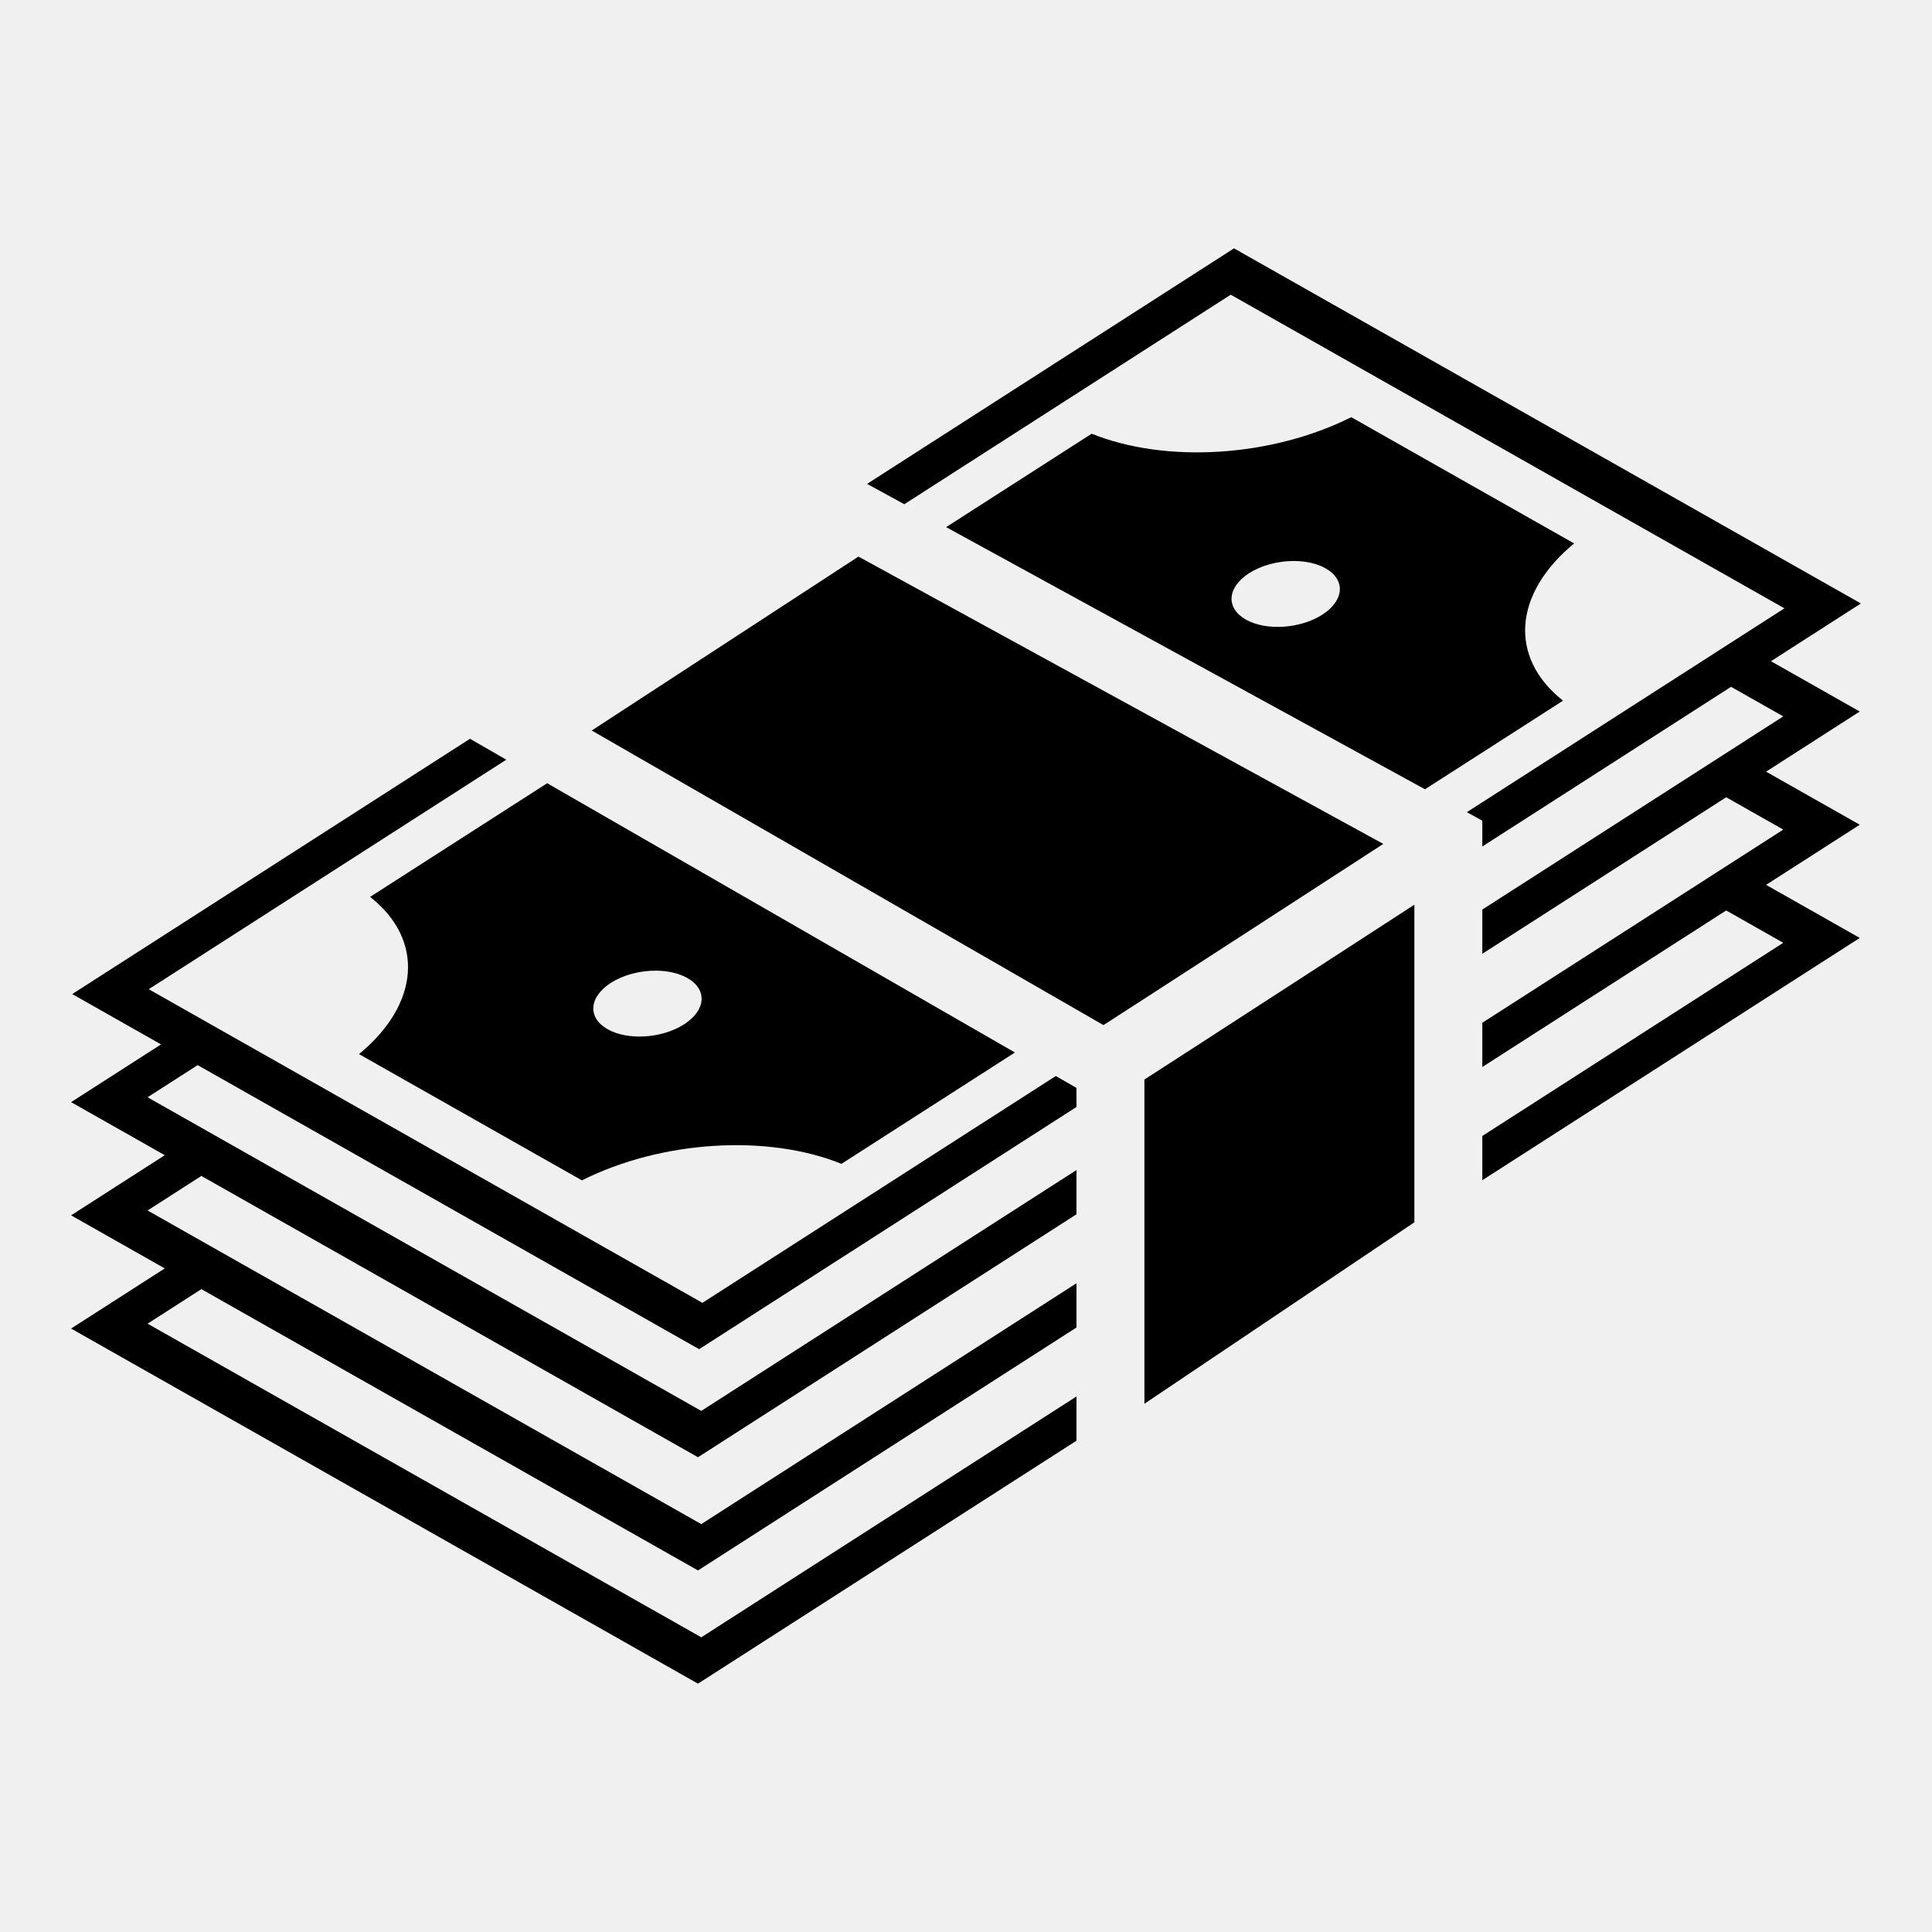
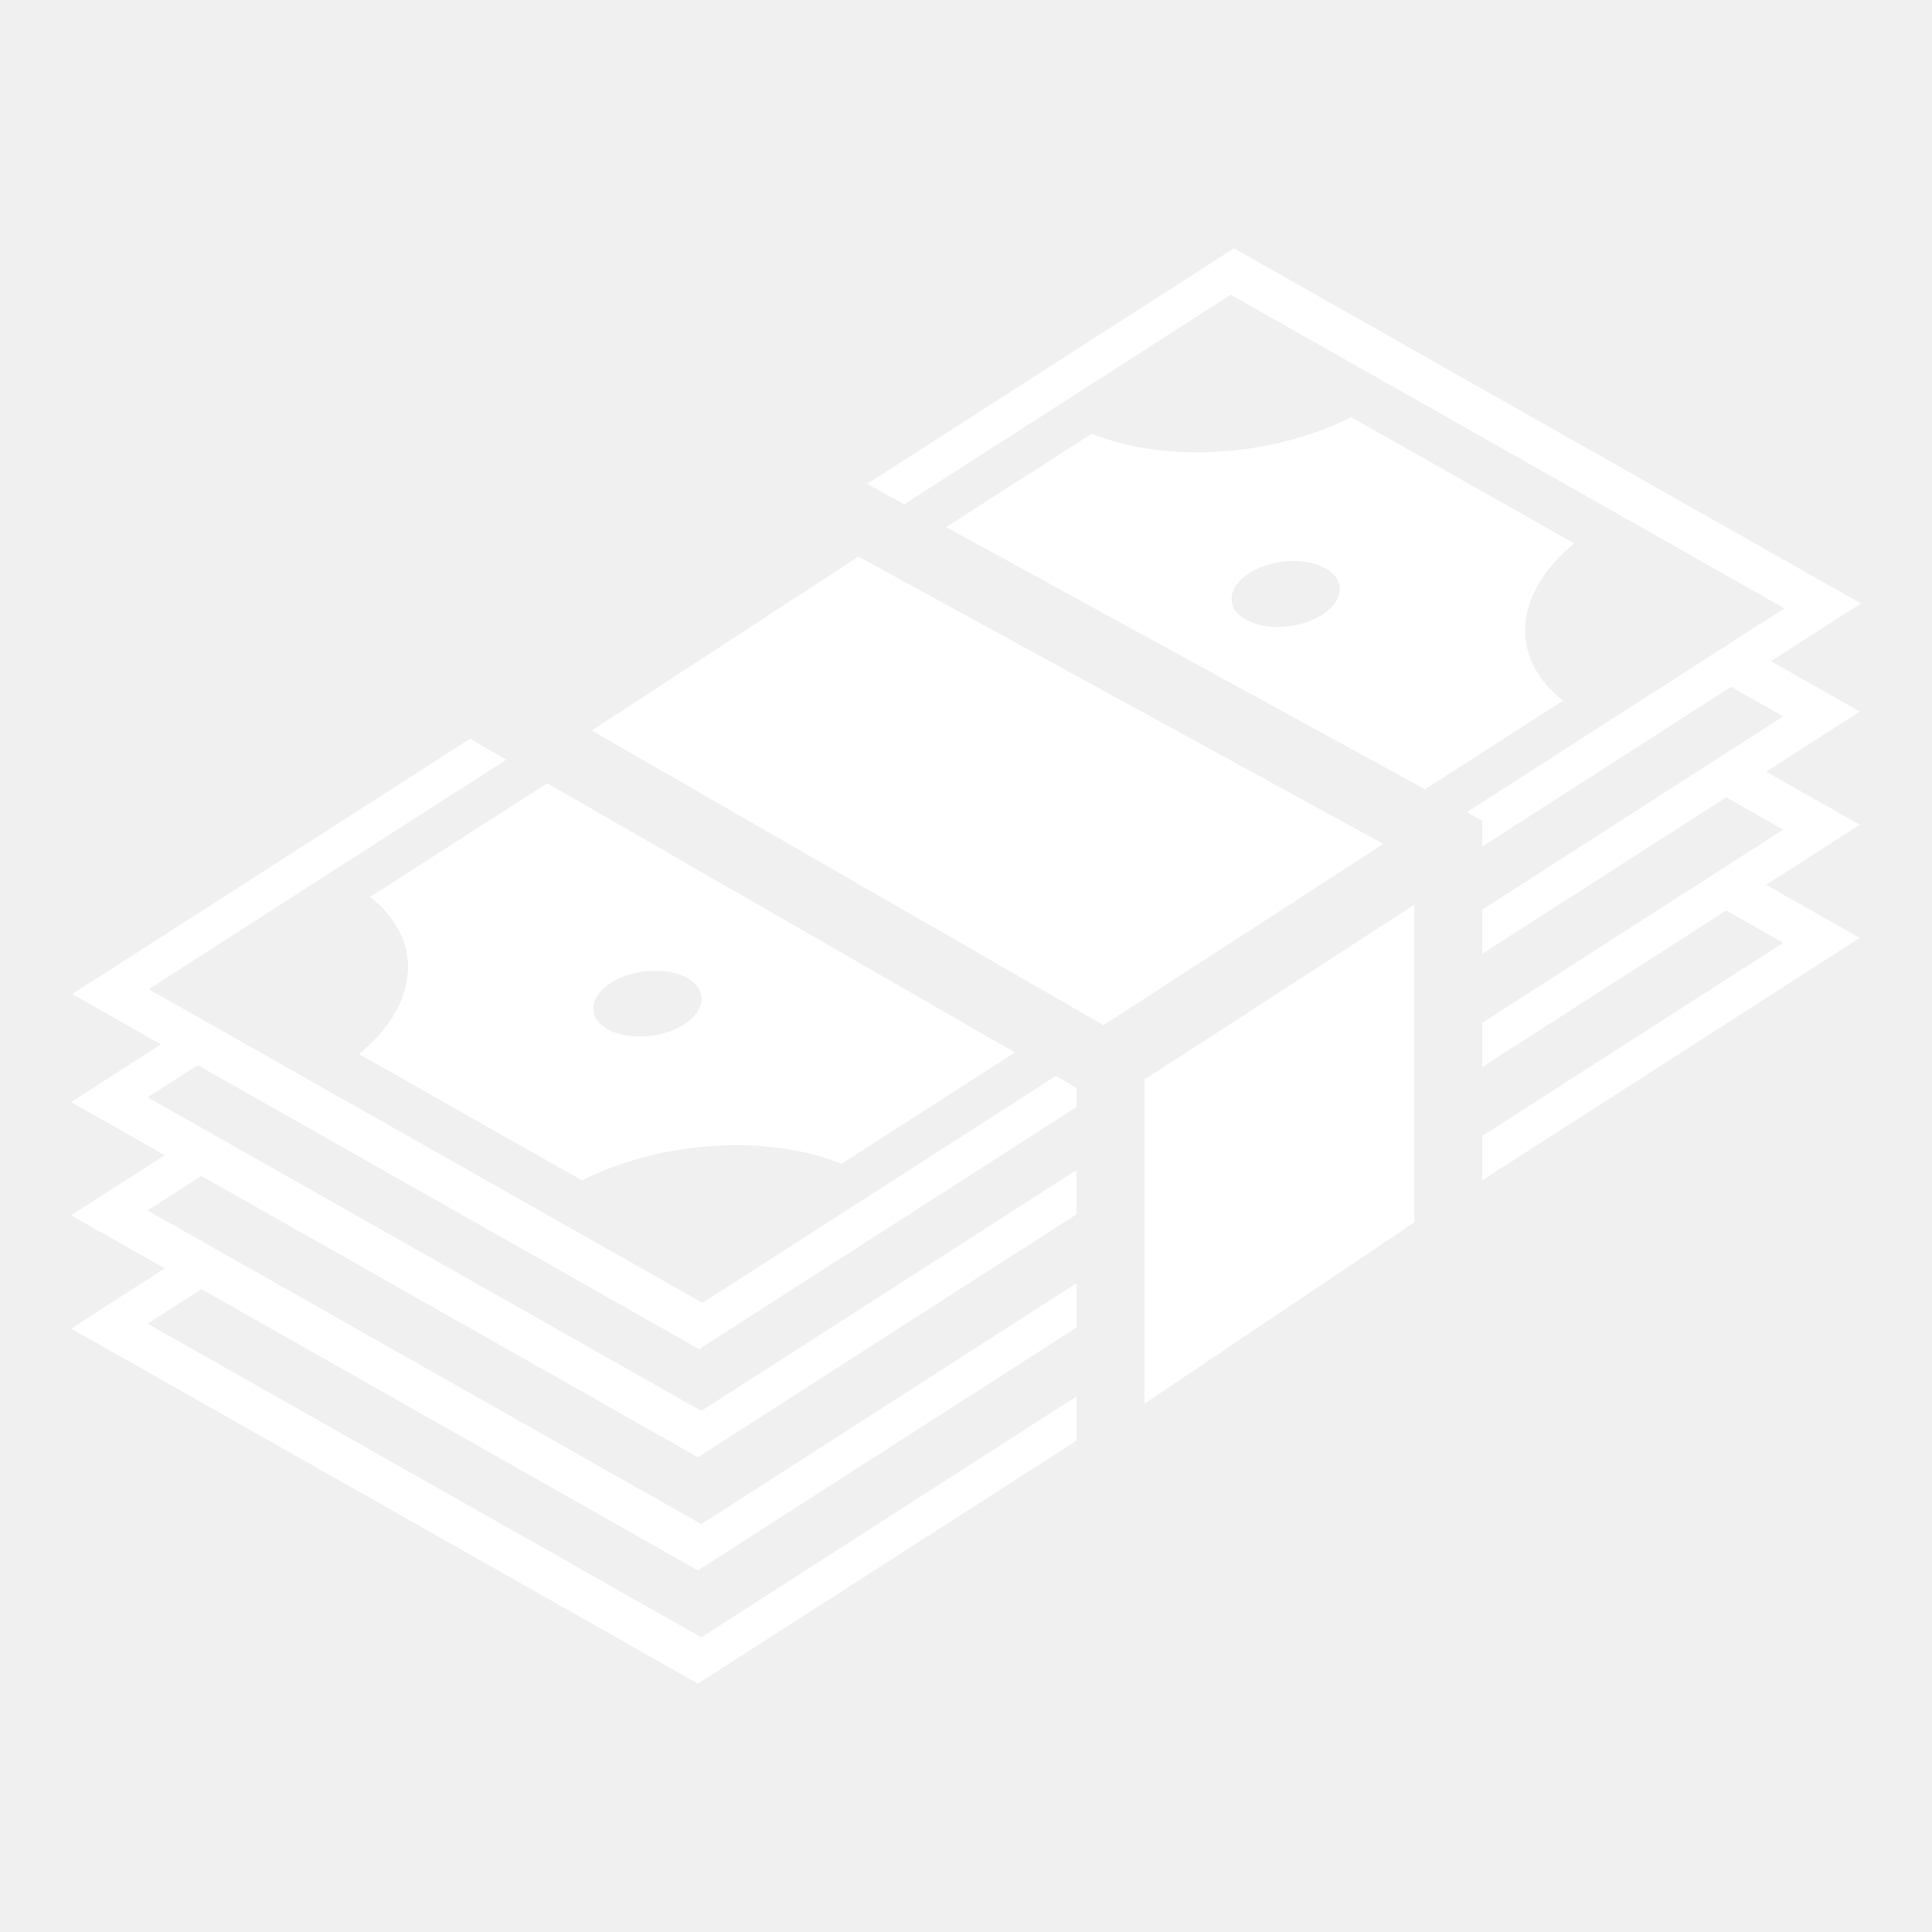
<svg xmlns="http://www.w3.org/2000/svg" viewBox="0 0 512 512" style="height: 512px; width: 512px;">
  <g class="" transform="translate(0,0)" style="">
-     <path d="M327.027 65.816L229.79 128.23l9.856 5.397 86.51-55.53 146.735 83.116-84.165 54.023 4.1 2.244v6.848l65.923-42.316 13.836 7.838-79.76 51.195v11.723l64.633-41.487 15.127 8.57-79.76 51.195v11.723l64.633-41.487 15.127 8.57-79.76 51.195v11.723l100.033-64.21-24.828-14.062 24.827-15.937-24.828-14.064 24.827-15.937-23.537-13.333 23.842-15.305-166.135-94.106zm31.067 44.74c-21.038 10.556-49.06 12.342-68.79 4.383l-38.57 24.757 126.903 69.47 36.582-23.48c-14.41-11.376-13.21-28.35 2.942-41.67l-59.068-33.46zM227.504 147.5l-70.688 46.094 135.61 78.066 1.33-.85c2.5-1.61 6.03-3.89 10.242-6.613 8.42-5.443 19.563-12.66 30.674-19.86 16.002-10.37 24.248-15.72 31.916-20.694L227.504 147.5zm115.467 1.17a8.583 14.437 82.068 0 1 .003 0 8.583 14.437 82.068 0 1 8.32 1.945 8.583 14.437 82.068 0 1-.87 12.282 8.583 14.437 82.068 0 1-20.273 1.29 8.583 14.437 82.068 0 1 .87-12.28 8.583 14.437 82.068 0 1 11.95-3.237zm-218.423 47.115L19.143 263.44l23.537 13.333-23.842 15.305 24.828 14.063-24.828 15.938 24.828 14.063-24.828 15.938 166.135 94.106L285.277 381.8V370.08l-99.433 63.824L39.11 350.787l14.255-9.15 131.608 74.547L285.277 351.8V340.08l-99.433 63.824L39.11 320.787l14.255-9.15 131.608 74.547L285.277 321.8V310.08l-99.433 63.824L39.11 290.787l13.27-8.52 132.9 75.28 99.997-64.188v-5.05l-5.48-3.154-93.65 60.11-146.73-83.116 94.76-60.824-9.63-5.543zm20.46 11.78l-46.92 30.115c14.41 11.374 13.21 28.348-2.942 41.67l59.068 33.46c21.037-10.557 49.057-12.342 68.787-4.384l45.965-29.504-123.96-71.358zm229.817 32.19c-8.044 5.217-15.138 9.822-30.363 19.688-11.112 7.203-22.258 14.42-30.69 19.873-4.217 2.725-7.755 5.01-10.278 6.632-.09.06-.127.08-.215.137v85.924l71.547-48.088v-84.166zm-200.99 17.48a8.583 14.437 82.068 0 1 8.32 1.947 8.583 14.437 82.068 0 1-.87 12.28 8.583 14.437 82.068 0 1-20.27 1.29 8.583 14.437 82.068 0 1 .87-12.28 8.583 14.437 82.068 0 1 11.95-3.236z" fill="#000000" fill-opacity="1" />
+     <path d="M327.027 65.816L229.79 128.23l9.856 5.397 86.51-55.53 146.735 83.116-84.165 54.023 4.1 2.244v6.848l65.923-42.316 13.836 7.838-79.76 51.195v11.723l64.633-41.487 15.127 8.57-79.76 51.195v11.723l64.633-41.487 15.127 8.57-79.76 51.195v11.723l100.033-64.21-24.828-14.062 24.827-15.937-24.828-14.064 24.827-15.937-23.537-13.333 23.842-15.305-166.135-94.106zm31.067 44.74c-21.038 10.556-49.06 12.342-68.79 4.383l-38.57 24.757 126.903 69.47 36.582-23.48c-14.41-11.376-13.21-28.35 2.942-41.67l-59.068-33.46zM227.504 147.5l-70.688 46.094 135.61 78.066 1.33-.85c2.5-1.61 6.03-3.89 10.242-6.613 8.42-5.443 19.563-12.66 30.674-19.86 16.002-10.37 24.248-15.72 31.916-20.694L227.504 147.5zm115.467 1.17a8.583 14.437 82.068 0 1 .003 0 8.583 14.437 82.068 0 1 8.32 1.945 8.583 14.437 82.068 0 1-.87 12.282 8.583 14.437 82.068 0 1-20.273 1.29 8.583 14.437 82.068 0 1 .87-12.28 8.583 14.437 82.068 0 1 11.95-3.237zm-218.423 47.115L19.143 263.44l23.537 13.333-23.842 15.305 24.828 14.063-24.828 15.938 24.828 14.063-24.828 15.938 166.135 94.106L285.277 381.8V370.08l-99.433 63.824L39.11 350.787l14.255-9.15 131.608 74.547L285.277 351.8V340.08l-99.433 63.824L39.11 320.787l14.255-9.15 131.608 74.547L285.277 321.8V310.08l-99.433 63.824L39.11 290.787l13.27-8.52 132.9 75.28 99.997-64.188v-5.05l-5.48-3.154-93.65 60.11-146.73-83.116 94.76-60.824-9.63-5.543zm20.46 11.78l-46.92 30.115c14.41 11.374 13.21 28.348-2.942 41.67l59.068 33.46c21.037-10.557 49.057-12.342 68.787-4.384l45.965-29.504-123.96-71.358zm229.817 32.19c-8.044 5.217-15.138 9.822-30.363 19.688-11.112 7.203-22.258 14.42-30.69 19.873-4.217 2.725-7.755 5.01-10.278 6.632-.09.06-.127.08-.215.137v85.924l71.547-48.088v-84.166zm-200.99 17.48a8.583 14.437 82.068 0 1 8.32 1.947 8.583 14.437 82.068 0 1-.87 12.28 8.583 14.437 82.068 0 1-20.27 1.29 8.583 14.437 82.068 0 1 .87-12.28 8.583 14.437 82.068 0 1 11.95-3.236z" fill="#ffffff" fill-opacity="1" />
  </g>
</svg>
